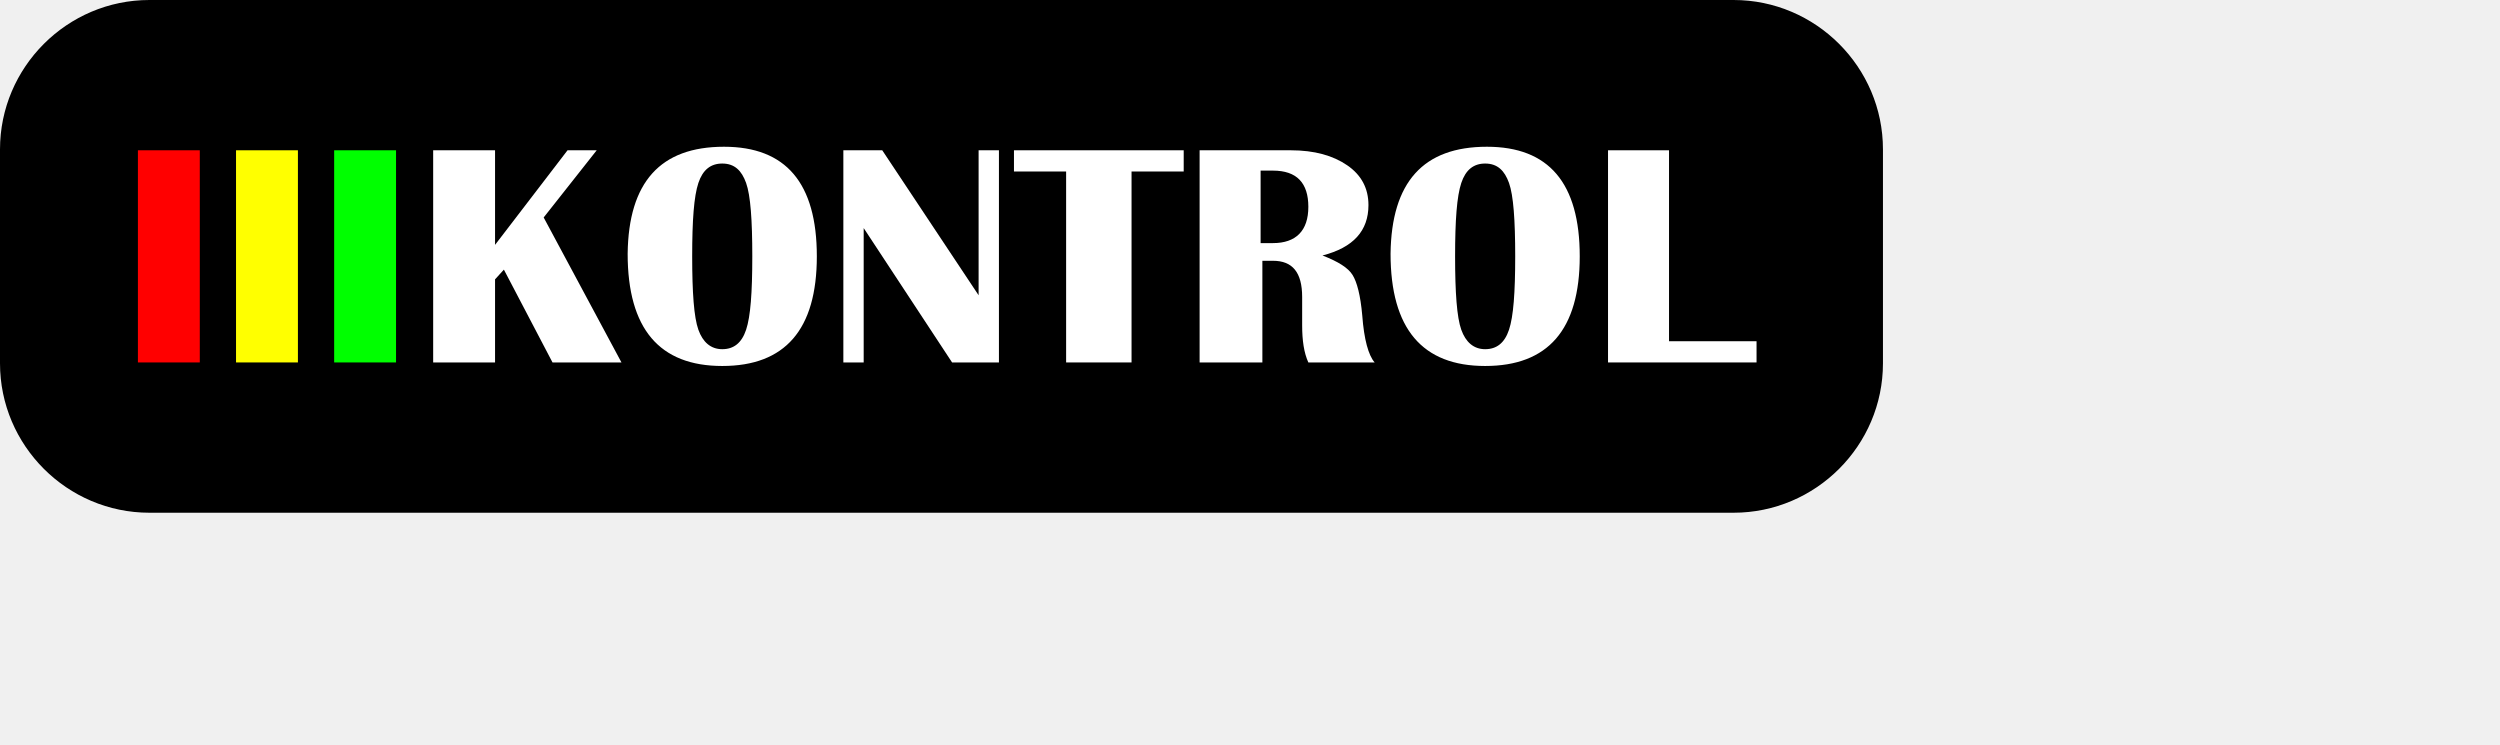
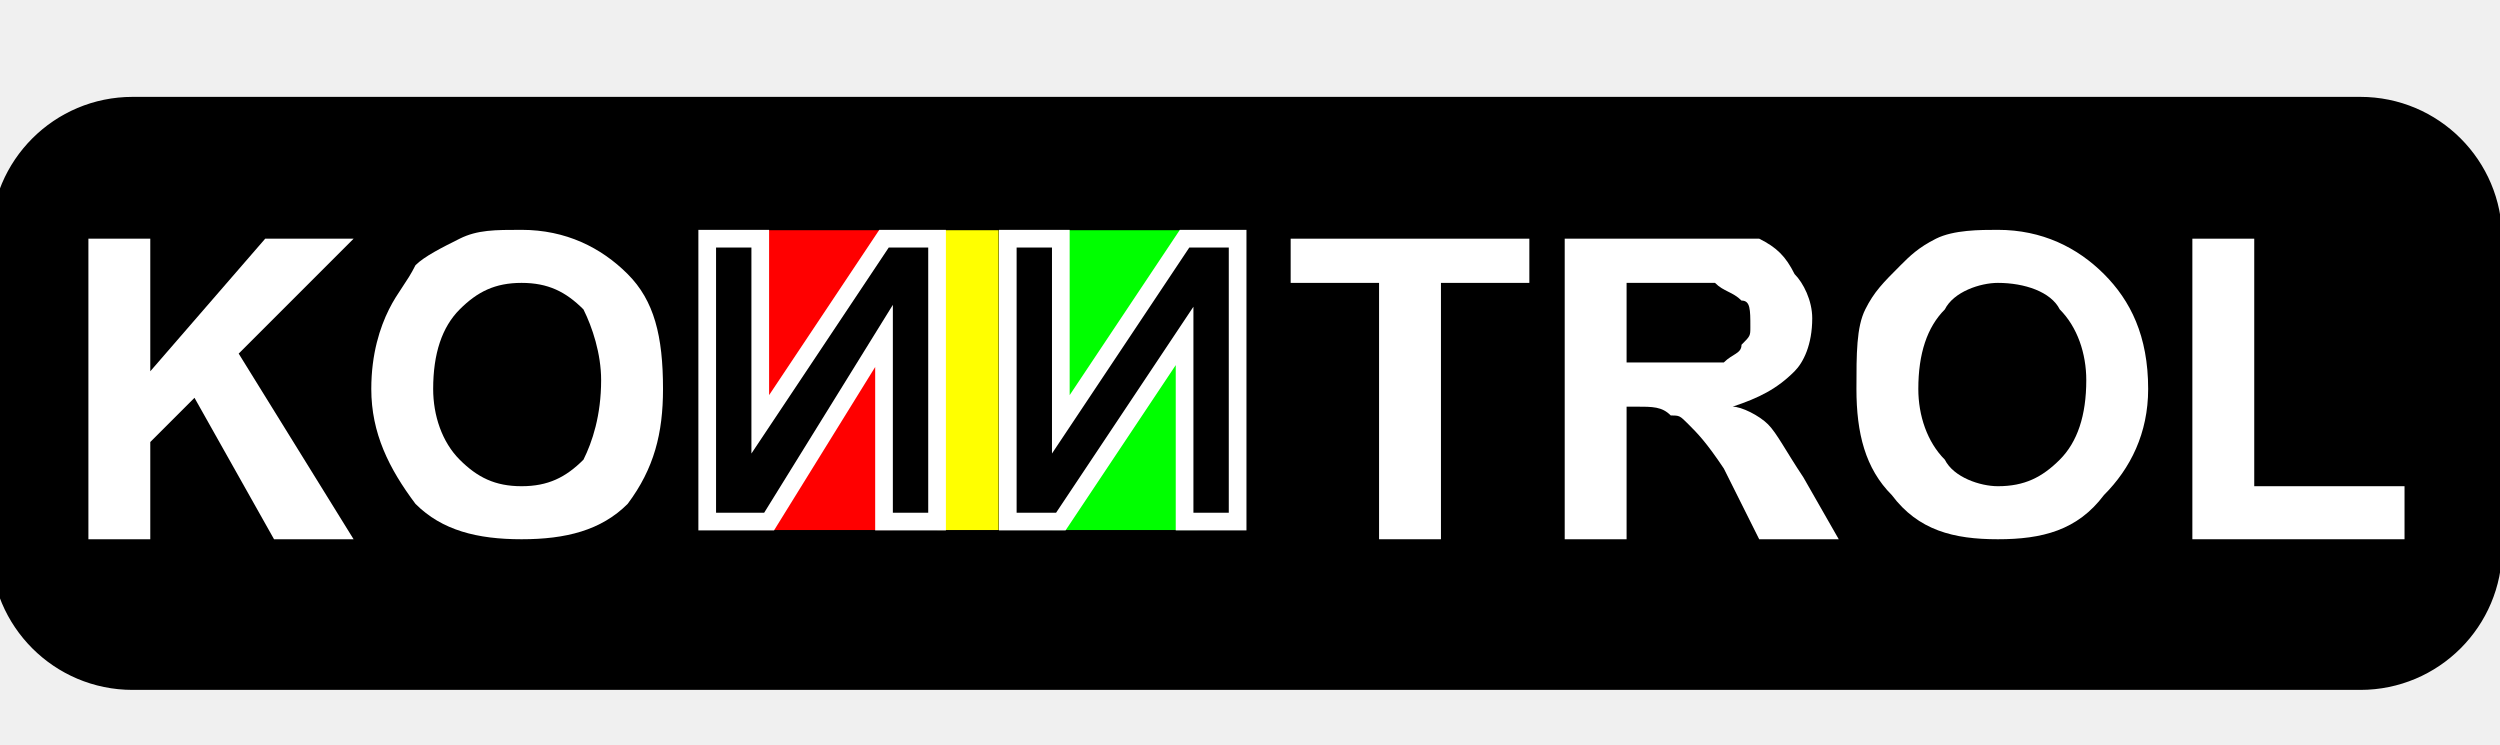
- <svg id="logo" role="img" aria-labelledby="Kontrol-logo" x="0px" y="0px" viewBox="0 0 282.8 84.2">
-   <style type="text/css">
- 	.st0{fill:#FF0000;}
- 	.st1{fill:#FFFF00;}
- 	.st2{fill:#00FF00;}
- 	.st3{fill:#FFFFFF;}
- </style>
-   <path d="M196.1,58H16.9C7.6,58,0,50.4,0,41.1V16.9C0,7.6,7.6,0,16.9,0h179.2c9.3,0,16.9,7.6,16.9,16.9v24.2  C213,50.4,205.4,58,196.1,58z" />
-   <g>
-     <path class="st0" d="M22.6,17v24h-7V17H22.6z" />
-     <path class="st1" d="M33.7,17v24h-7V17H33.7z" />
-     <path class="st2" d="M44.8,17v24h-7V17H44.8z" />
-     <path class="st3" d="M67.5,17l-6,7.6L70.3,41h-7.8L57,30.5l-1,1.1V41h-7V17h7v10.7L64.2,17H67.5z" />
-     <path class="st3" d="M81.9,16.6c7,0,10.5,4.1,10.5,12.4s-3.6,12.4-10.7,12.4s-10.7-4.2-10.7-12.7C71.1,20.6,74.7,16.6,81.9,16.6z    M81.7,18.5c-1.3,0-2.2,0.7-2.7,2.2s-0.7,4.2-0.7,8.3s0.2,6.9,0.7,8.3s1.4,2.2,2.7,2.2s2.2-0.7,2.7-2.2s0.7-4.2,0.7-8.3   c0-4.1-0.2-6.9-0.7-8.3S83.1,18.5,81.7,18.5z" />
-     <path class="st3" d="M113,17v24h-5.3l-10-15.2V41h-2.3V17h4.4l10.9,16.4V17H113z" />
-     <path class="st3" d="M133.9,17v2.4H128V41h-7.4V19.4h-5.9V17H133.9z" />
-     <path class="st3" d="M135.7,41V17H146c2.7,0,4.8,0.6,6.4,1.7s2.4,2.6,2.4,4.5c0,2.9-1.7,4.8-5.2,5.7c1.8,0.7,2.9,1.4,3.4,2.2   s0.9,2.3,1.1,4.6c0.2,2.7,0.7,4.5,1.4,5.3H148c-0.5-1.1-0.7-2.5-0.7-4.2l0-1.4l0-1.8c0-2.8-1.1-4.1-3.3-4.1h-1.2V41H135.7z    M142.6,27.5h1.4c2.6,0,4-1.4,4-4.1s-1.3-4.1-4-4.1h-1.4V27.5z" />
-     <path class="st3" d="M168.2,16.6c7,0,10.5,4.1,10.5,12.4s-3.6,12.4-10.7,12.4s-10.7-4.2-10.7-12.7C157.4,20.6,161,16.6,168.2,16.6z    M168,18.5c-1.3,0-2.2,0.7-2.7,2.2s-0.7,4.2-0.7,8.3s0.2,6.9,0.7,8.3s1.4,2.2,2.7,2.2s2.2-0.7,2.7-2.2s0.7-4.2,0.7-8.3   c0-4.1-0.2-6.9-0.7-8.3S169.4,18.5,168,18.5z" />
-     <path class="st3" d="M188.8,17v21.6h9.9V41h-16.8V17H188.8z" />
+ <svg id="logo" role="img" aria-labelledby="Konntrol-logo" x="0px" y="0px" viewBox="0 0 282.8 84.2">
+   <defs>
+     <style type="text/css">
+    
+     .str1 {stroke:white;stroke-width:2}
+     .str0 {stroke:black;stroke-width:2.083}
+     .fil5 {fill:none;fill-rule:nonzero}
+     .fil0 {fill:black}
+     .fil2 {fill:lime}
+     .fil1 {fill:red}
+     .fil3 {fill:yellow}
+     .fil4 {fill:black;fill-rule:nonzero}
+     .fil6 {fill:white;fill-rule:nonzero}
+    
+   </style>
+   </defs>
+   <g id="Layer_x0020_1">
+     <rect class="fil0 str0" y="12" width="282" height="65" rx="15" ry="15" />
+     <rect class="fil1 str0" x="85" y="25" width="17" height="36" />
+     <rect class="fil2 str0" x="118" y="25" width="18.5" height="36" />
+     <rect class="fil3 str0" x="105" y="25" width="9" height="36" />
+     <polygon class="fil4" points="140,59 140,27 134,27 120,48 120,27 114,27 114,59 120,59 134,38 134,59 " />
+     <polygon id="1" class="fil4" points="106,59 106,27 100,27 86,48 86,27 80,27 80,59 87,59 100,38 100,59 " />
+     <polygon id="2" class="fil5 str1" points="140,59 140,27 134,27 120,48 120,27 114,27 114,59 120,59 134,38 134,59 " />
+     <polygon id="3" class="fil5 str1" points="106,59 106,27 100,27 86,48 86,27 80,27 80,59 87,59 100,38 100,59 " />
+     <polygon class="fil6" points="10,61 10,27 17,27 17,42 30,27 40,27 27,40 40,61 31,61 22,45 17,50 17,61 " />
+     <path id="1" class="fil6" d="M42 44c0,-4 1,-7 2,-9 1,-2 2,-3 3,-5 1,-1 3,-2 5,-3 2,-1 4,-1 7,-1 5,0 9,2 12,5 3,3 4,7 4,13 0,5 -1,9 -4,13 -3,3 -7,4 -12,4 -5,0 -9,-1 -12,-4 -3,-4 -5,-8 -5,-13zm7 0c0,3 1,6 3,8 2,2 4,3 7,3 3,0 5,-1 7,-3 1,-2 2,-5 2,-9 0,-3 -1,-6 -2,-8 -2,-2 -4,-3 -7,-3 -3,0 -5,1 -7,3 -2,2 -3,5 -3,9z" />
+     <polygon class="fil6" points="156,61 156,32 146,32 146,27 173,27 173,32 163,32 163,61 " />
+     <path id="1" class="fil6" d="M177 61l0 -34 15 0c3,0 6,0 7,0 2,1 3,2 4,4 1,1 2,3 2,5 0,3 -1,5 -2,6 -2,2 -4,3 -7,4 1,0 3,1 4,2 1,1 2,3 4,6l4 7 -9 0 -4 -8c-2,-3 -3,-4 -4,-5 -1,-1 -1,-1 -2,-1 -1,-1 -2,-1 -4,-1l-1 0 0 15 -7 0zm7 -20l5 0c3,0 5,0 6,0 1,-1 2,-1 2,-2 1,-1 1,-1 1,-2 0,-2 0,-3 -1,-3 -1,-1 -2,-1 -3,-2 0,0 -2,0 -5,0l-5 0 0 9z" />
+     <path id="2" class="fil6" d="M210 44c0,-4 0,-7 1,-9 1,-2 2,-3 4,-5 1,-1 2,-2 4,-3 2,-1 5,-1 7,-1 5,0 9,2 12,5 3,3 5,7 5,13 0,5 -2,9 -5,12 -3,4 -7,5 -12,5 -5,0 -9,-1 -12,-5 -3,-3 -4,-7 -4,-12zm7 0c0,3 1,6 3,8 1,2 4,3 6,3 3,0 5,-1 7,-3 2,-2 3,-5 3,-9 0,-3 -1,-6 -3,-8 -1,-2 -4,-3 -7,-3 -2,0 -5,1 -6,3 -2,2 -3,5 -3,9z" />
+     <polygon id="3" class="fil6" points="248,61 248,27 255,27 255,55 272,55 272,61 " />
  </g>
</svg>
